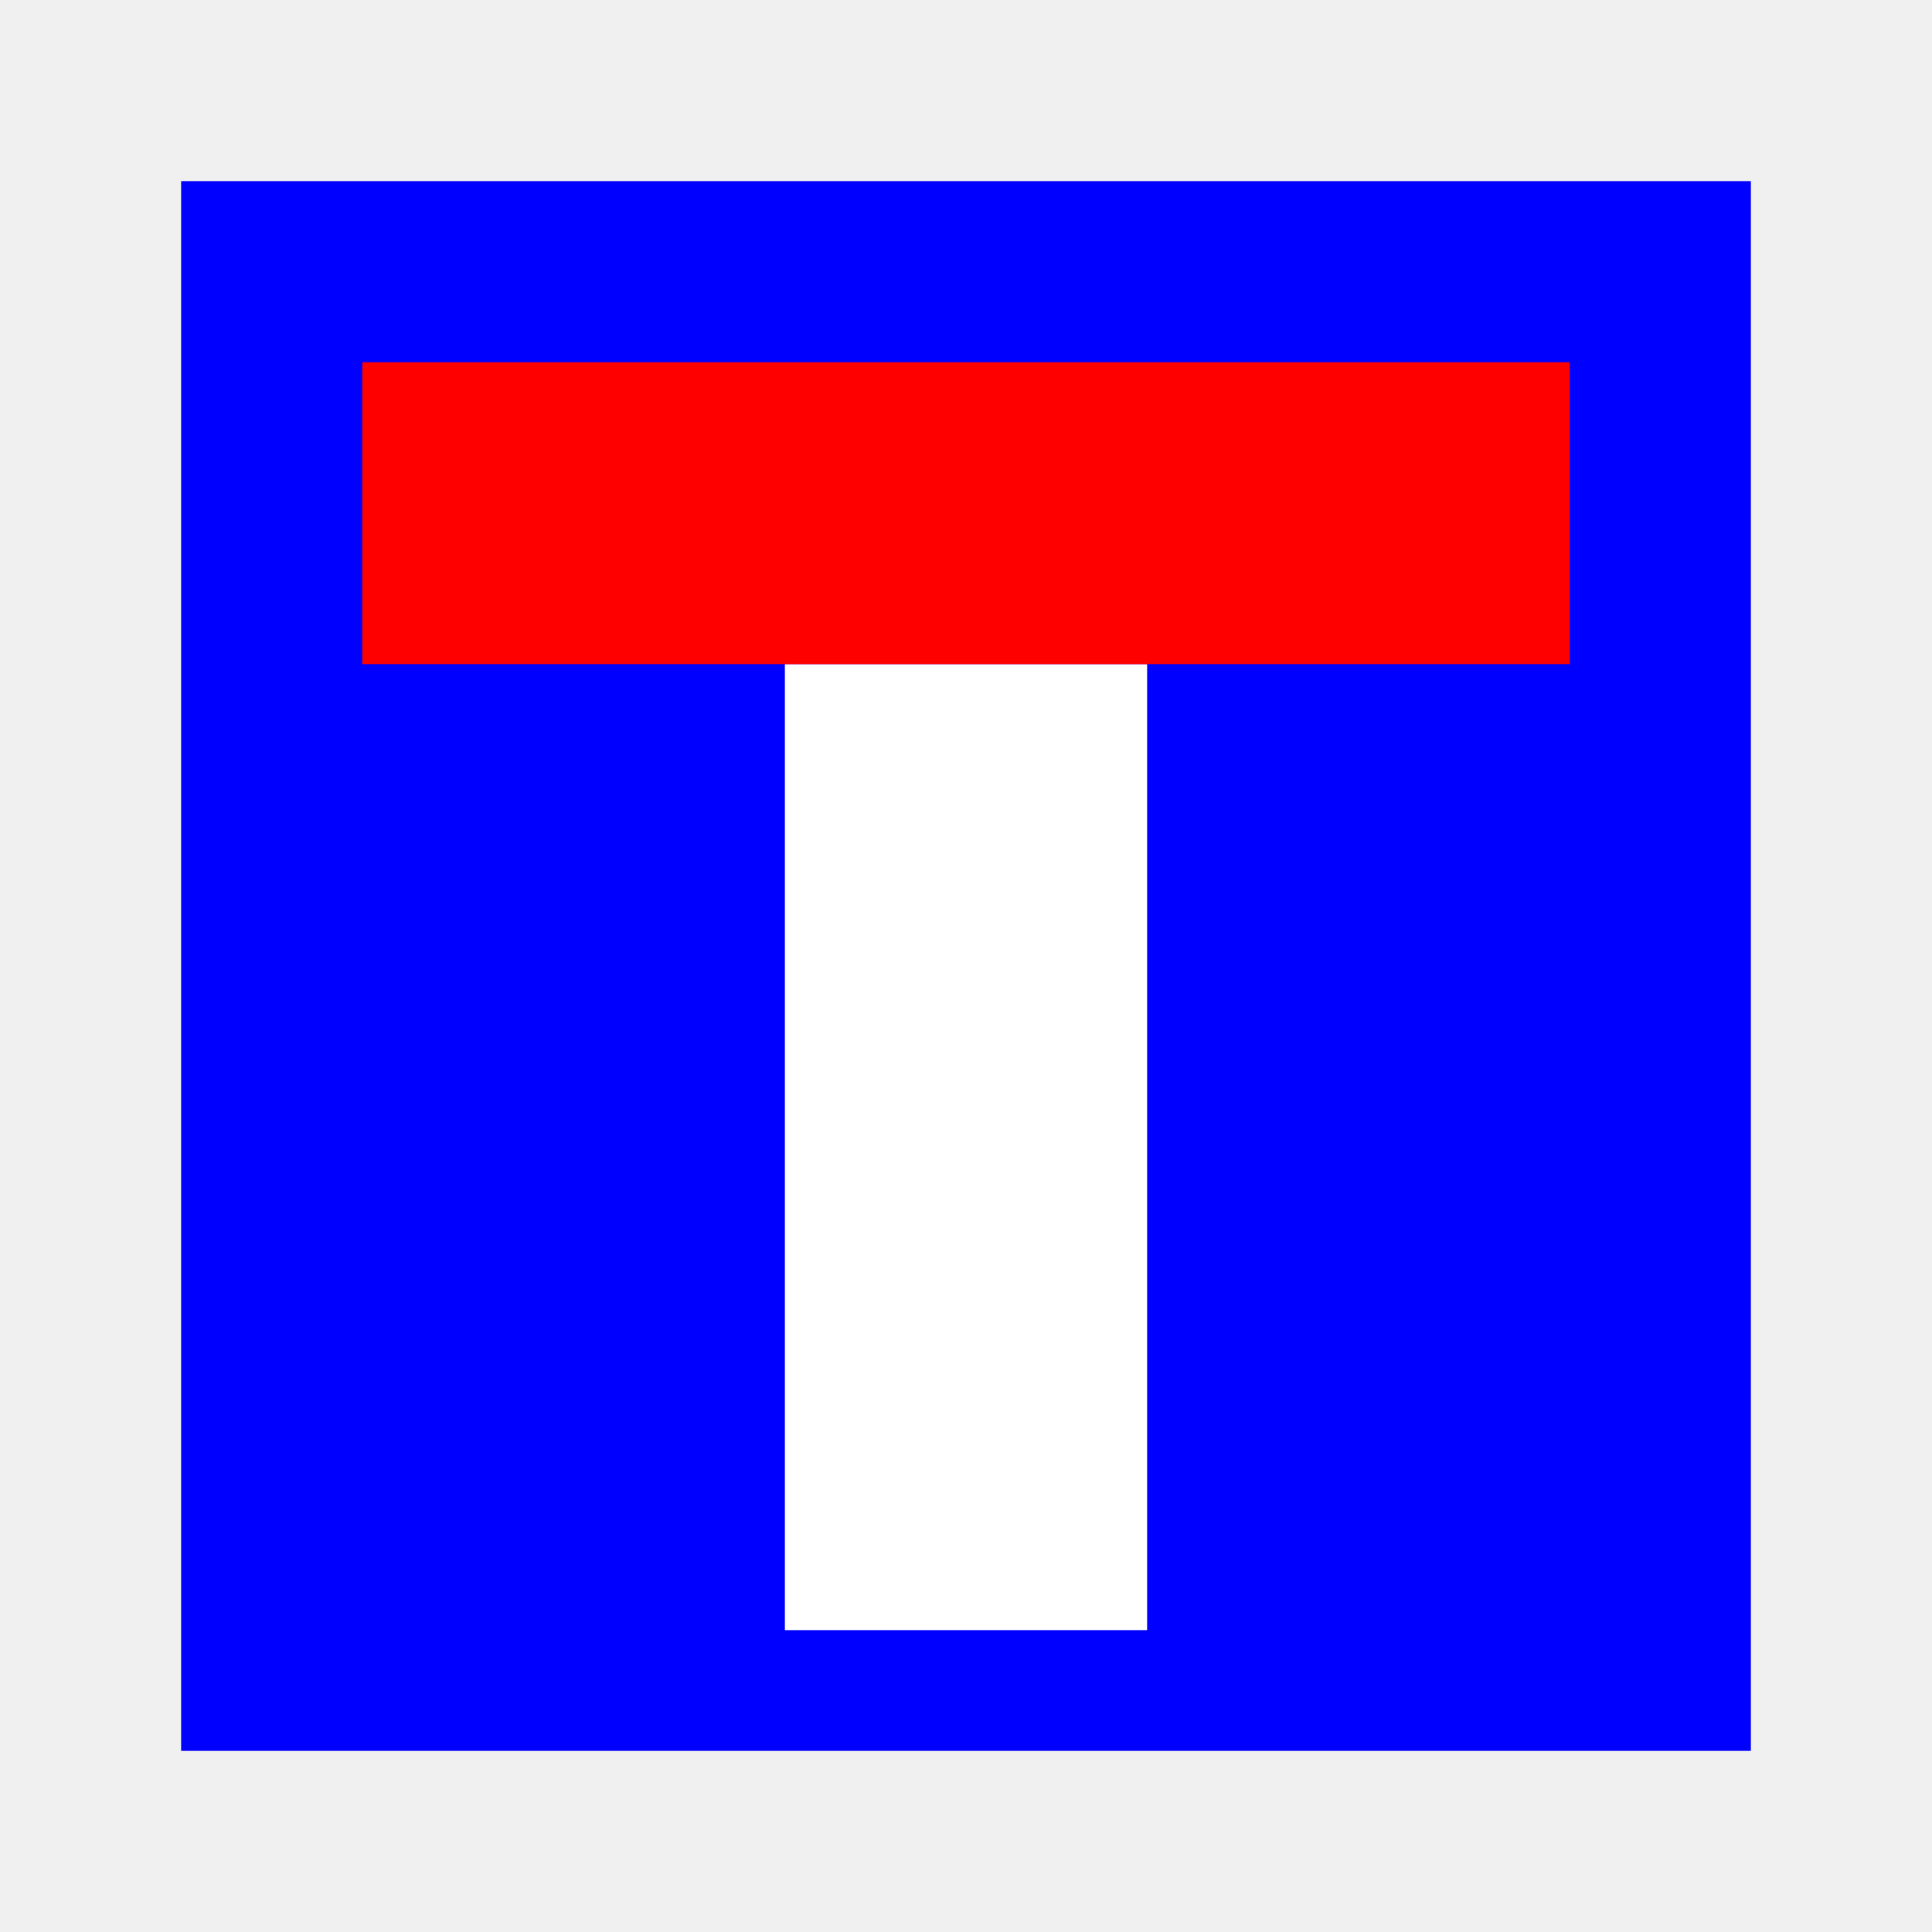
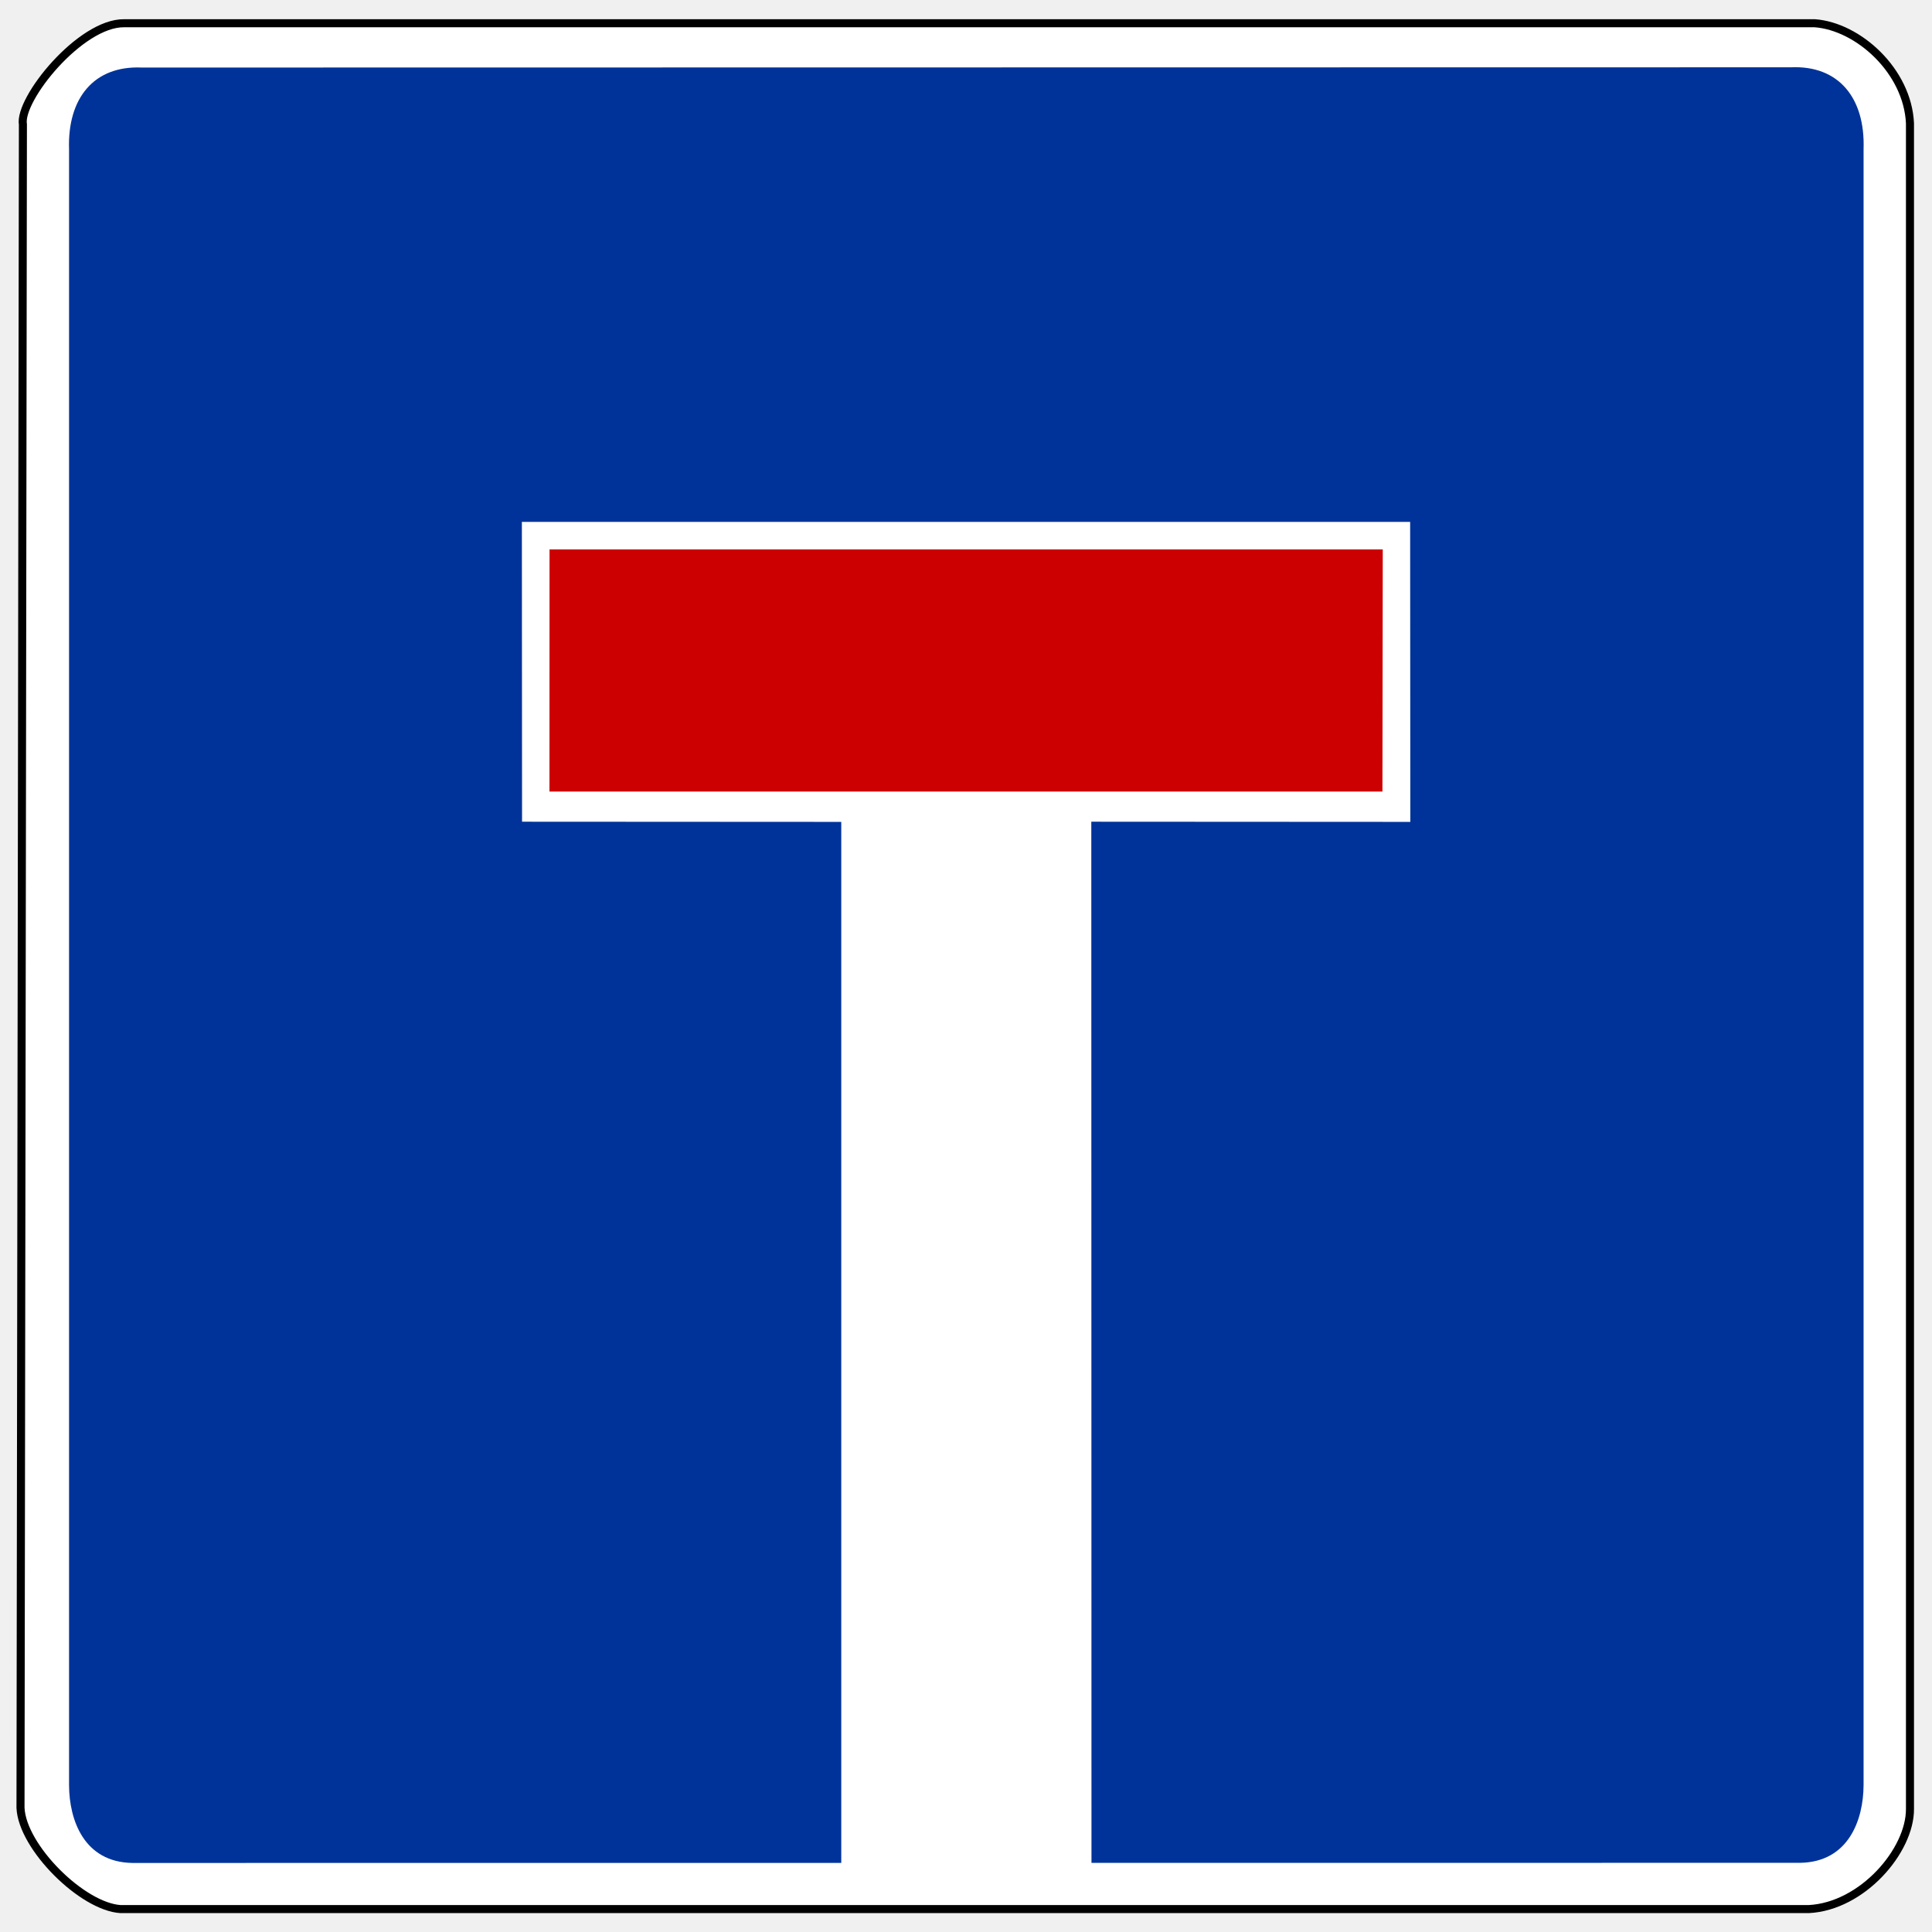
- <svg xmlns="http://www.w3.org/2000/svg" width="32" height="32" id="svg2" version="1.0">
+ <svg xmlns="http://www.w3.org/2000/svg" version="1.0" width="480" height="480" id="svg2">
  <defs id="defs4" />
-   <g id="layer1">
-     <rect style="opacity:1;fill:#0000ff;fill-opacity:1;stroke:none;stroke-width:3.1;stroke-linejoin:round;stroke-miterlimit:4;stroke-dasharray:none;stroke-dashoffset:0;stroke-opacity:1" id="rect3150" width="26" height="26" x="3" y="3" />
-     <rect style="opacity:1;fill:#ffffff;fill-opacity:1;stroke:none;stroke-width:3.1;stroke-linejoin:round;stroke-miterlimit:4;stroke-dasharray:none;stroke-dashoffset:0;stroke-opacity:1" id="rect3152" width="6" height="16" x="13" y="11" />
-     <rect style="opacity:1;fill:#ff0000;fill-opacity:1;stroke:none;stroke-width:3.1;stroke-linejoin:round;stroke-miterlimit:4;stroke-dasharray:none;stroke-dashoffset:0;stroke-opacity:1" id="rect3154" width="20" height="5" x="6" y="6" />
-   </g>
+   <path d="M 30.856,5.772 L 450.861,5.772 C 461.677,6.563 473.933,17.616 474.528,30.637 L 474.528,449.443 C 474.577,459.762 462.734,473.636 449.363,474.308 L 29.958,474.308 C 20.434,473.725 5.526,458.93 5.093,449.144 L 5.692,30.936 C 4.61,24.634 19.978,5.638 30.856,5.772 z " style="fill:white;fill-opacity:1;fill-rule:evenodd;stroke:black;stroke-width:2;stroke-linecap:butt;stroke-linejoin:miter;stroke-miterlimit:4;stroke-dasharray:none;stroke-opacity:1" id="path3669" />
+   <path d="M 35.188,16.781 C 23.427,16.266 16.714,24.3 17.156,37.156 L 17.156,443.562 C 17.203,452.23 20.884,462.633 32.844,462.844 L 447.281,462.812 C 459.241,462.602 462.953,452.198 463,443.531 L 463,37.094 C 463.442,24.238 456.729,16.204 444.969,16.719 L 35.188,16.781 z " style="fill:#039;fill-opacity:1;fill-rule:evenodd;stroke:none;stroke-width:1px;stroke-linecap:butt;stroke-linejoin:miter;stroke-opacity:0.941" id="path3661" />
+   <path d="M 209.011,465.743 L 209.011,204.196 L 129.703,204.152 L 129.658,129.658 L 350.346,129.658 L 350.39,204.196 L 271.131,204.152 L 271.176,465.739 L 209.011,465.743 z " style="fill:white;fill-opacity:1;fill-rule:evenodd;stroke:none;stroke-width:1px;stroke-linecap:butt;stroke-linejoin:miter;stroke-opacity:1" id="path1883" />
+   <path d="M 136.531,136.497 L 343.542,136.497 L 343.462,196.654 L 136.511,196.654 L 136.531,136.497 z " style="fill:#c00;fill-opacity:1;fill-rule:evenodd;stroke:none;stroke-width:1px;stroke-linecap:butt;stroke-linejoin:miter;stroke-opacity:1" id="path1885" />
</svg>
